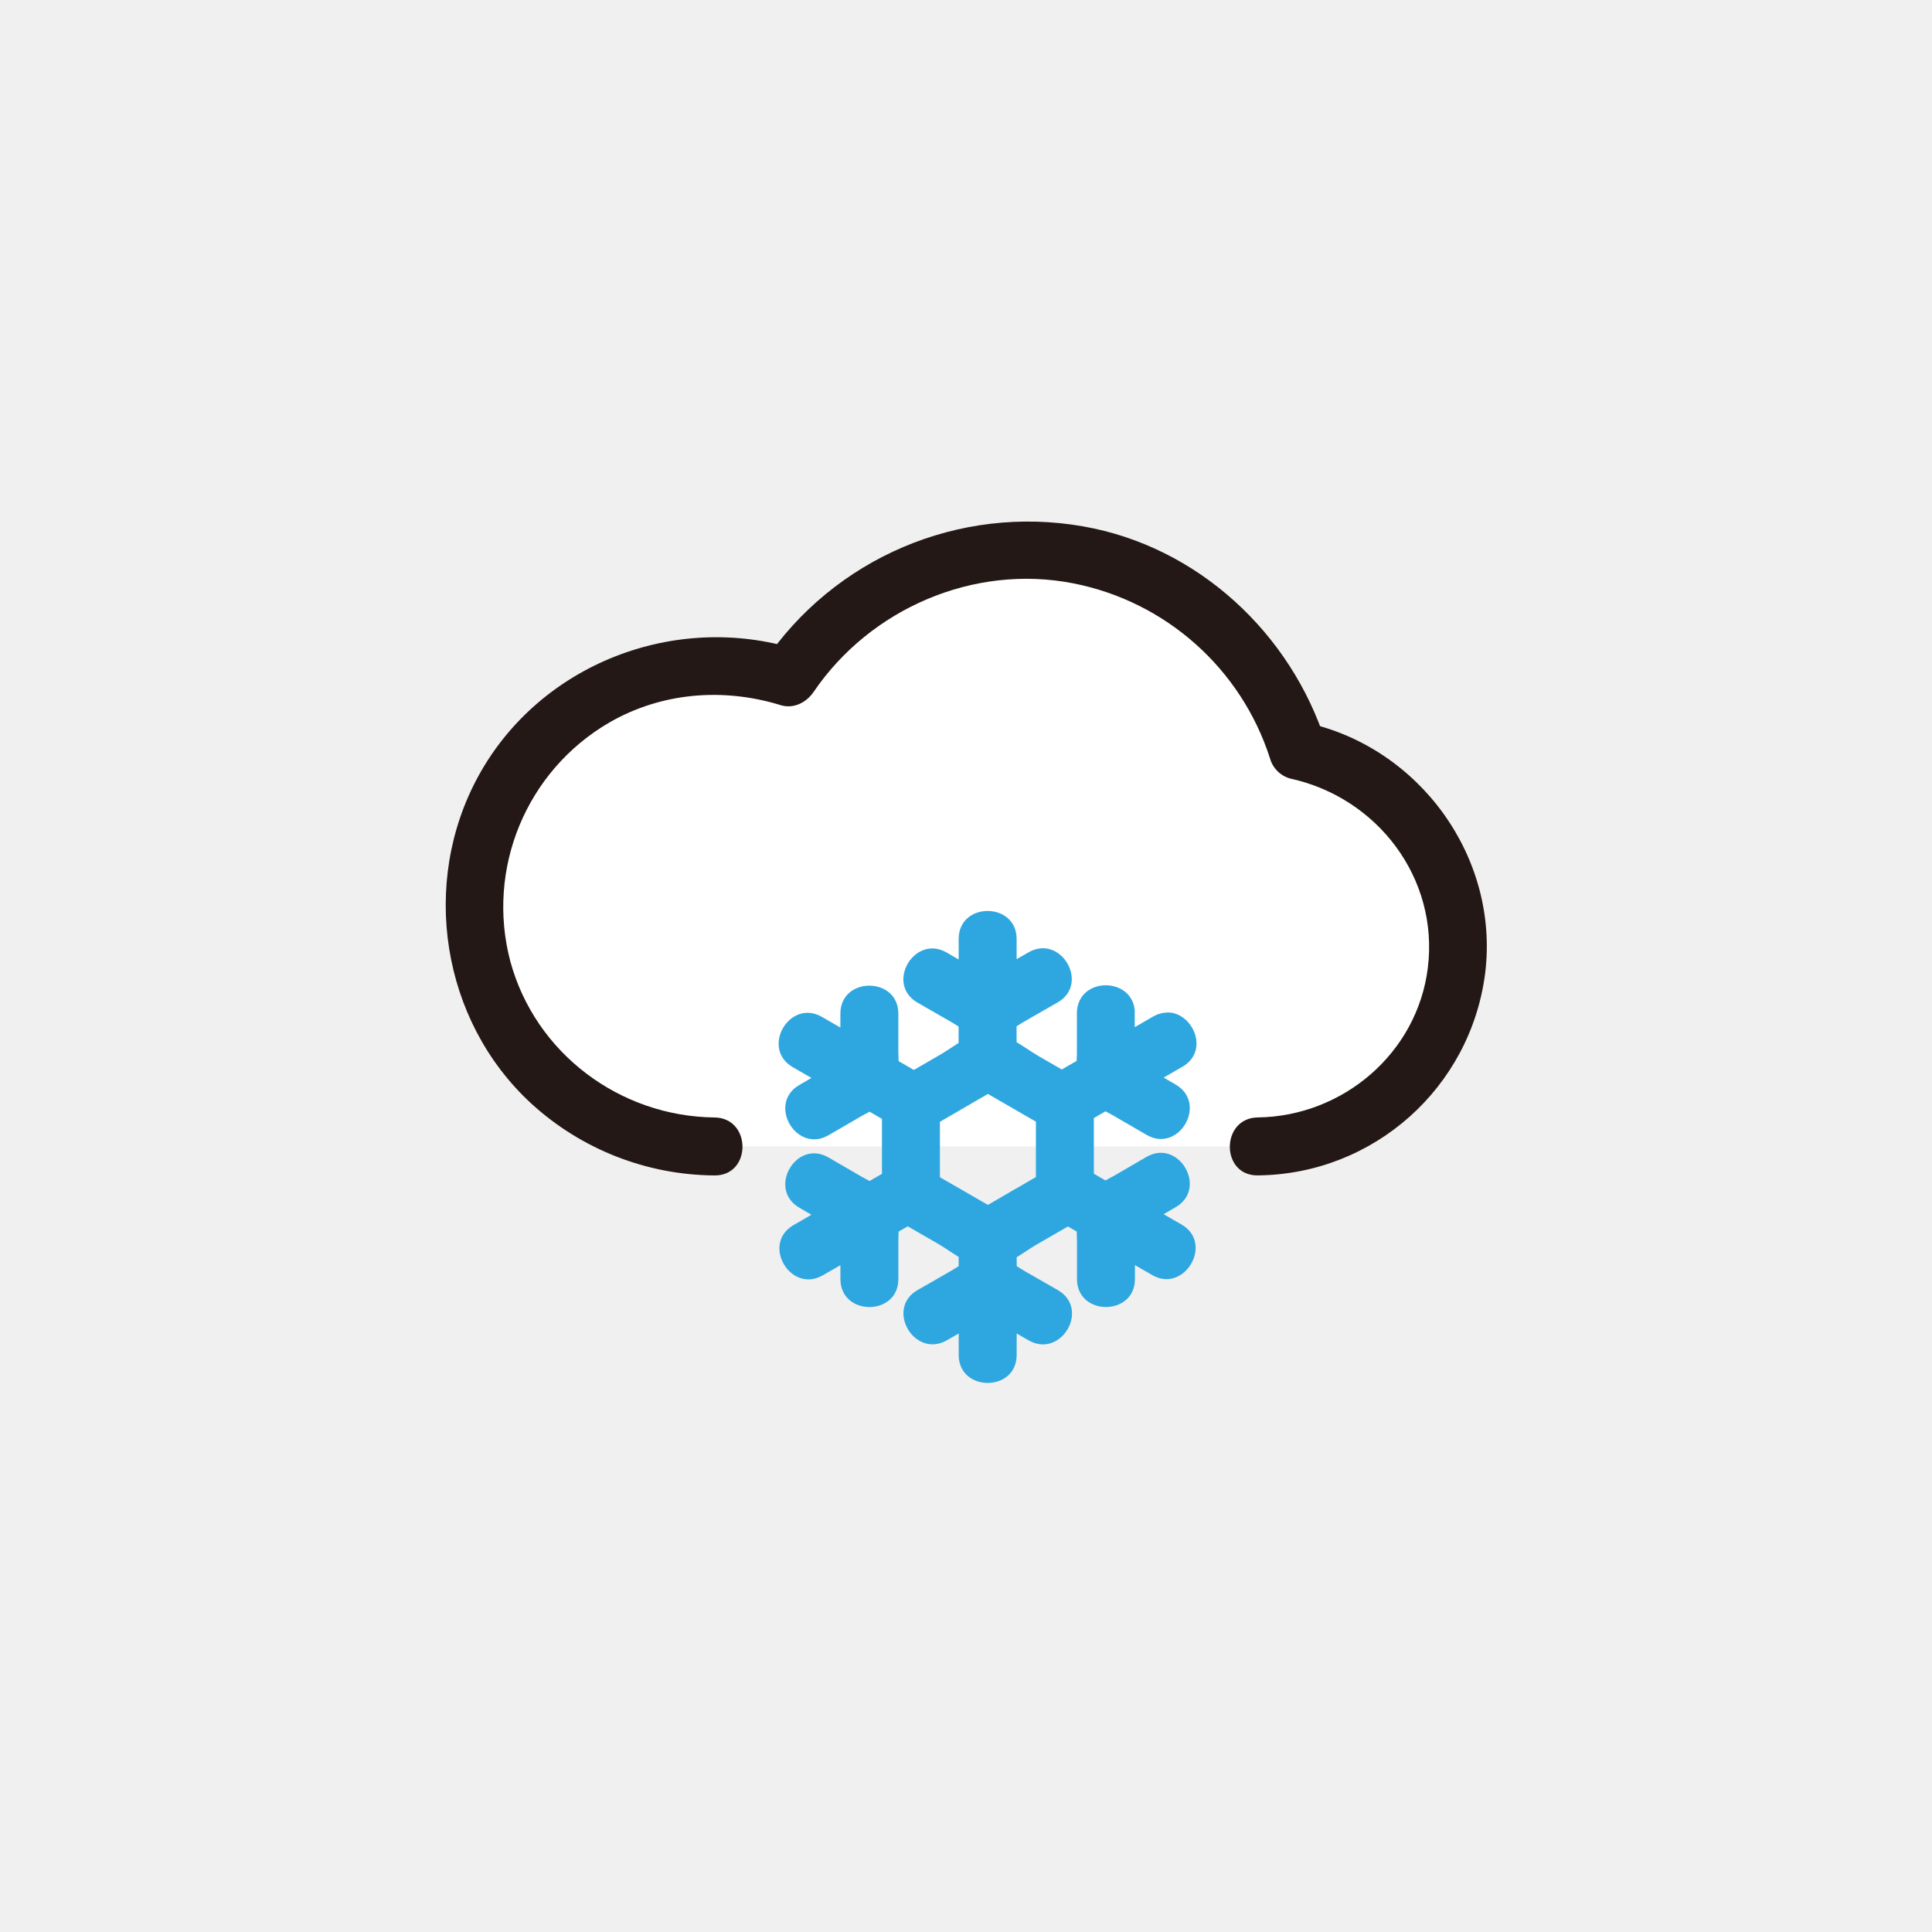
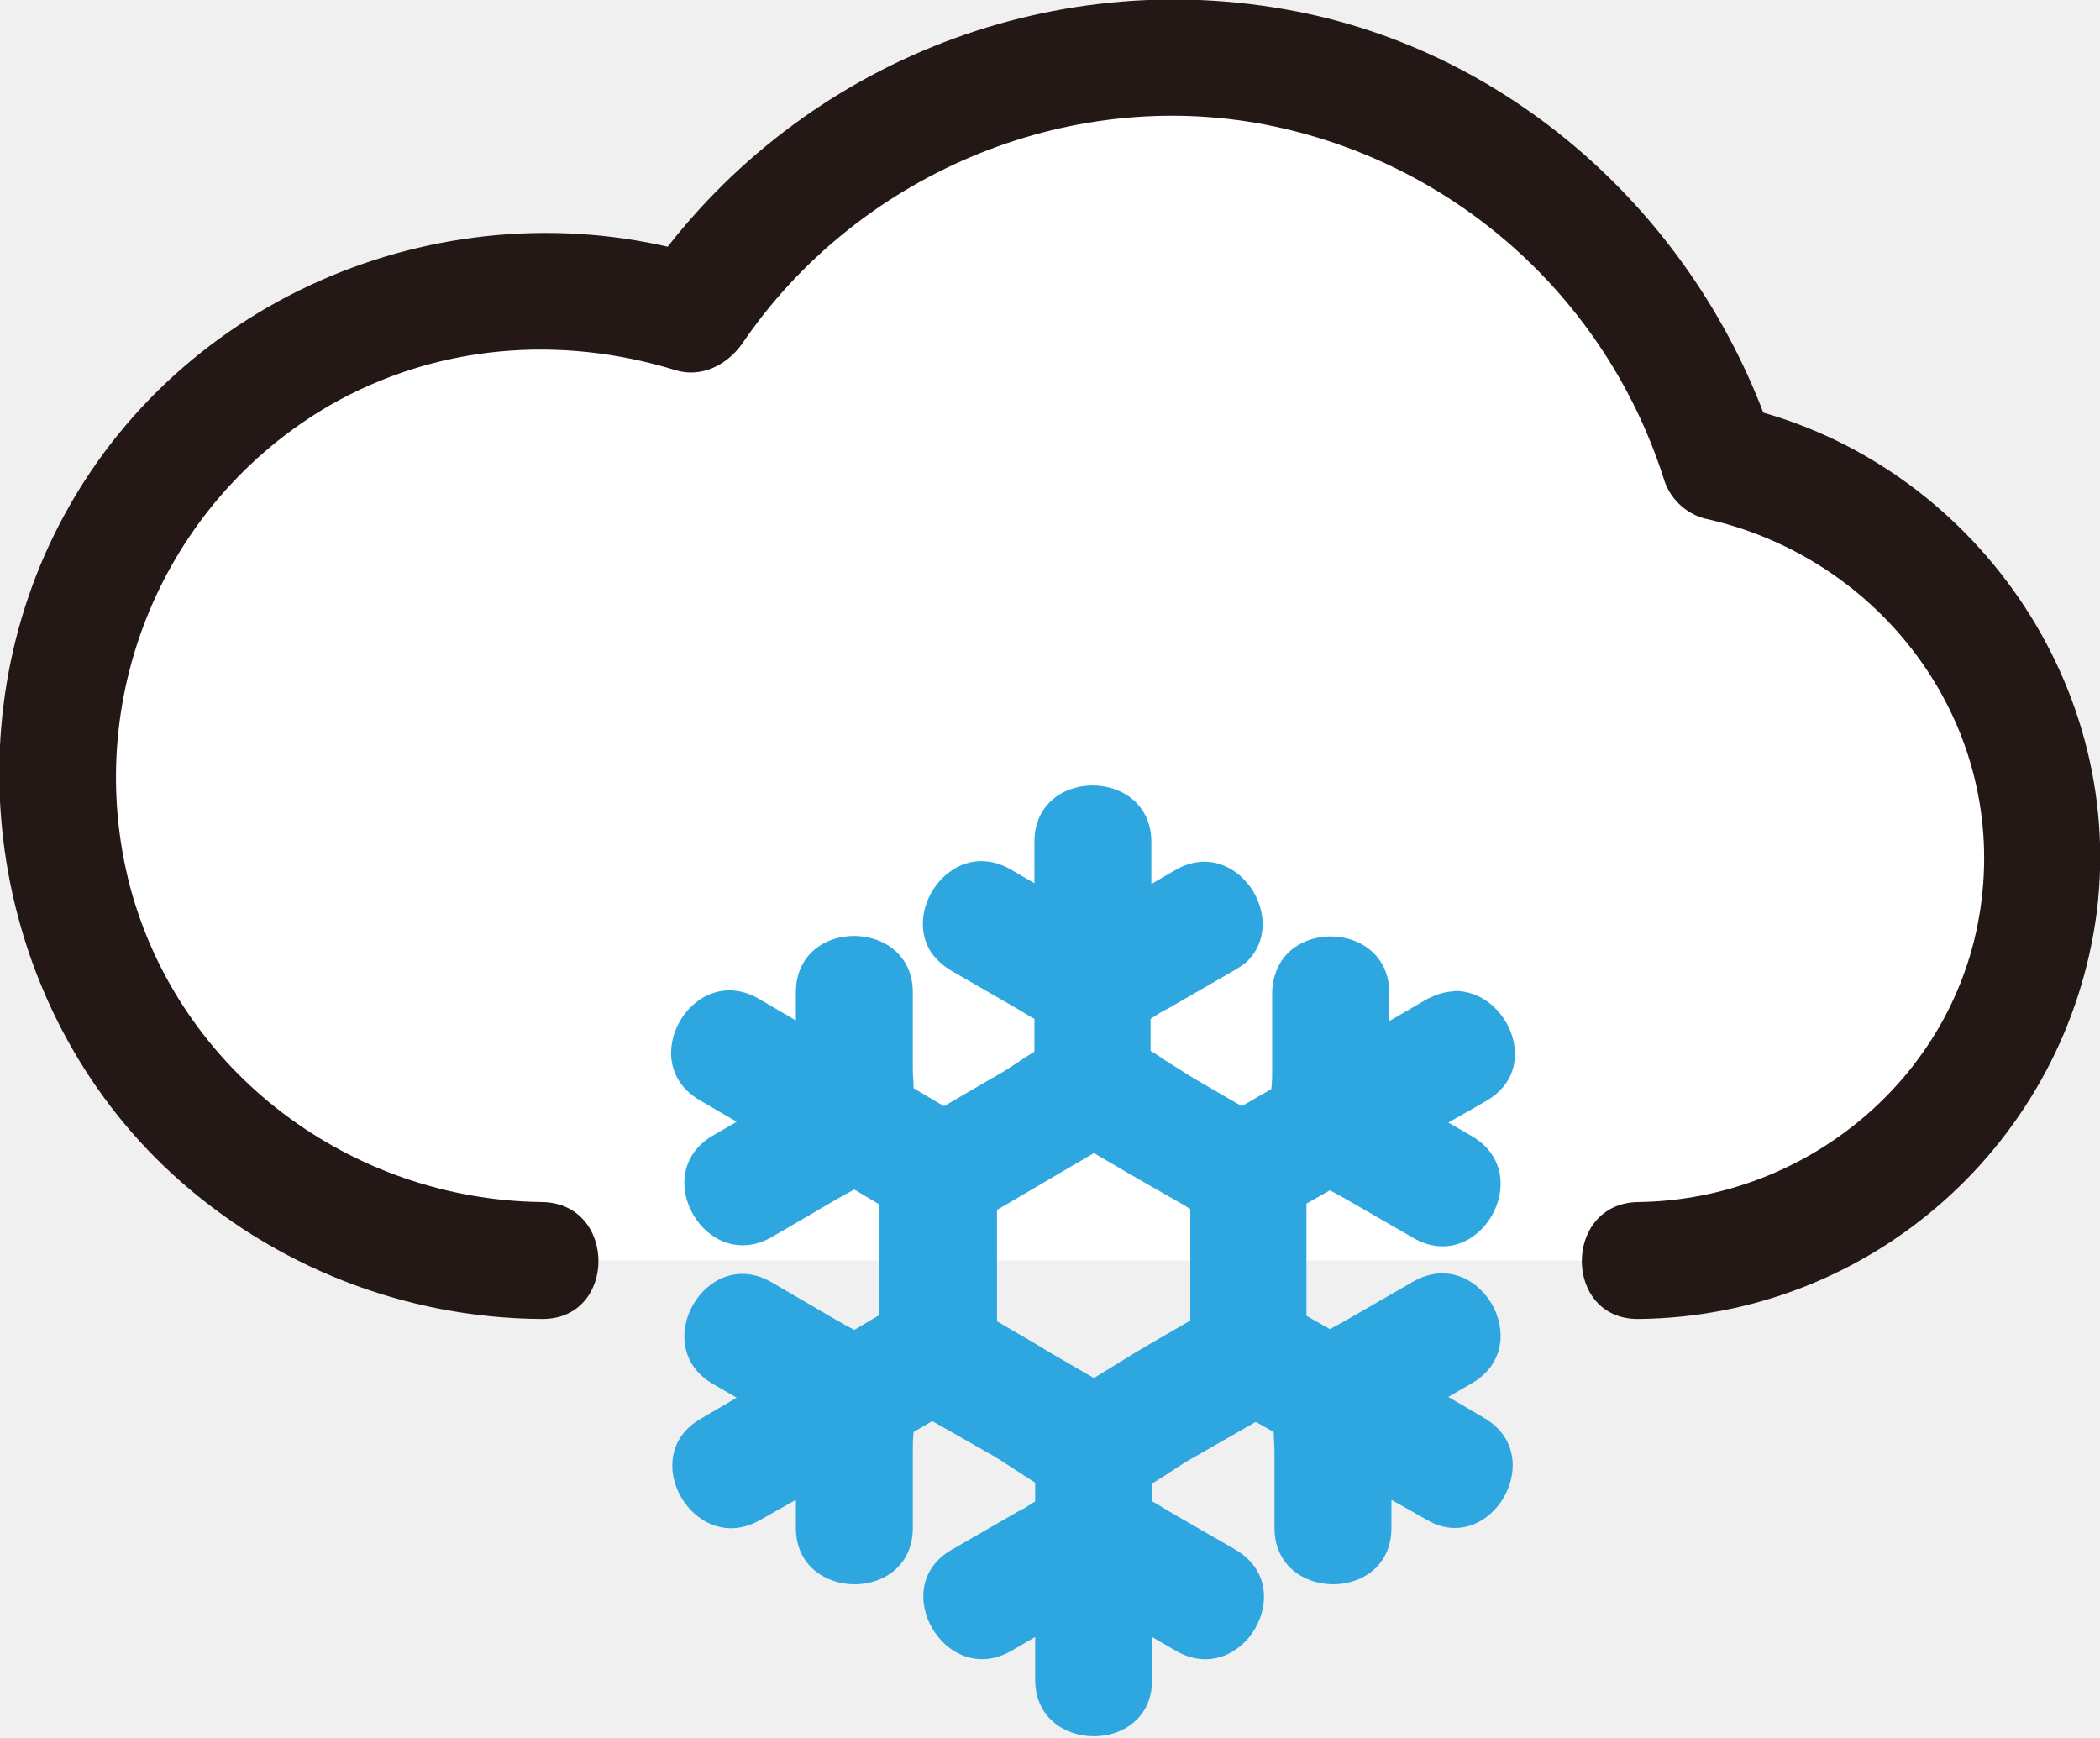
- <svg xmlns="http://www.w3.org/2000/svg" viewBox="0 0 500 500">
-   <defs>
-     <style>.cls-1{fill:#fff;}.cls-2{fill:#231815;}.cls-3{fill:#2ea7e0;}</style>
-   </defs>
-   <g data-name="图层 1" id="图层_1">
-     <path class="cls-1" d="M325.57,296.69a51.75,51.75,0,0,0,10.34-102.46,73.71,73.71,0,0,0-131.81-19,62.24,62.24,0,1,0-19.18,121.44" />
-     <path class="cls-2" d="M325.57,304.19a59.9,59.9,0,0,0,58.79-52.34c3.7-30-17-58.47-46.46-64.86l5.24,5.24c-9.07-28.39-33.17-50.81-62.81-56a82.4,82.4,0,0,0-82.71,35.25l8.47-3.45c-31.4-9.69-66.35,3.77-82.26,32.77-15.16,27.65-9.62,63.37,13.66,84.79a70.91,70.91,0,0,0,47.42,18.61c9.66.11,9.66-14.89,0-15-24.5-.27-46.36-16.6-52.84-40.4A55.22,55.22,0,0,1,157.67,187c13.58-7.83,29.54-9.09,44.43-4.49,3.34,1,6.63-.74,8.47-3.45,14.64-21.54,41.42-33.14,67.15-28.1a67.05,67.05,0,0,1,50.95,45.29,7.54,7.54,0,0,0,5.24,5.24c22.53,4.89,38.5,25.75,35.61,49-2.74,22.09-22,38.41-44,38.7-9.64.13-9.67,15.13,0,15Z" />
-     <path class="cls-3" d="M305.79,316.91l-4.64-2.68,3.14-1.83c8.34-4.85.8-17.82-7.57-13l-8.45,4.91c-.66.38-1.4.77-2.18,1.18l-3-1.73V289.35l3-1.74c.76.4,1.51.79,2.18,1.18l8.45,4.91c8.36,4.86,15.92-8.1,7.57-13l-3.14-1.83,3-1.72,1.87-1.08c6.75-3.9,3.12-13.11-2.95-14a6.53,6.53,0,0,0-1.56,0,7.66,7.66,0,0,0-3.07,1l-4.77,2.76q0-1.8,0-3.6c0-.23,0-.46,0-.68-.63-7.9-11.79-8.67-14.41-2.28a7.67,7.67,0,0,0-.56,3l0,9.77c0,.74,0,1.57-.07,2.42v.1l-3.84,2.22-6.19-3.57c-1-.61-2.24-1.41-3.51-2.24-.64-.42-1.31-.85-2-1.26v-4.1c.76-.48,1.5-.95,2.18-1.34l8.47-4.86a8.2,8.2,0,0,0,1.45-1.05c5.91-5.39-1.18-16.4-9-11.9l-3.09,1.77V243c0-9.65-15-9.67-15,0v5.32L245,246.51c-7.22-4.14-13.83,4.89-10.17,10.55a7.43,7.43,0,0,0,2.6,2.41l8.47,4.86c.68.39,1.42.86,2.18,1.34v4.25c-1.77,1.1-3.45,2.28-4.87,3.1l-6.71,3.88-3.94-2.28c0-.88-.07-1.73-.07-2.52l0-9.77c0-9.65-15-9.67-15,0q0,1.8,0,3.6l-4.77-2.76c-8.38-4.83-15.94,8.12-7.57,13l4.84,2.8-3.14,1.83c-8.34,4.85-.8,17.82,7.57,13l8.45-4.91c.66-.38,1.4-.77,2.18-1.18l3.2,1.85v14.23l-3.2,1.85c-.76-.4-1.51-.79-2.18-1.18l-8.45-4.91c-8.36-4.86-15.92,8.1-7.57,13l3.14,1.83-4.64,2.68c-8.36,4.83-.81,17.79,7.57,13l4.58-2.64q0,1.8,0,3.6c0,9.65,15,9.67,15,0l0-9.77c0-.77,0-1.63.07-2.52l2.36-1.36,7.87,4.54c1.53.88,3.36,2.19,5.3,3.38v2.39c-.76.48-1.5.95-2.18,1.34l-8.47,4.86c-8.37,4.8-.82,17.77,7.57,13l3.09-1.77v5.55c0,9.65,15,9.67,15,0v-5.55l3.09,1.77c8.39,4.81,16-8.14,7.57-13l-8.47-4.86c-.68-.39-1.42-.86-2.18-1.34v-2.31c1.85-1.14,3.6-2.38,5.07-3.23l8.19-4.73,2.27,1.31c0,.88.07,1.73.07,2.52l0,9.77c0,9.65,15,9.67,15,0q0-1.8,0-3.6l4.58,2.64C306.59,334.7,314.15,321.74,305.79,316.91Zm-50.12-5.08-.1-.06-5.66-3.27-1.84-1.06-4.82-2.78V290.32l.74-.43,4.08-2.36,3.42-2,4.08-2.36.1-.06,4.08,2.36,3.32,1.92,4.18,2.41.84.48v14.34l-5,2.9-1.74,1Z" />
+ <svg xmlns="http://www.w3.org/2000/svg" version="1.1" id="Layer_1" x="0px" y="0px" viewBox="0 0 269.4 222.9" style="enable-background:new 0 0 269.4 222.9;" xml:space="preserve">
+   <style type="text/css">
+ 	.st0{fill:#FFFFFF;}
+ 	.st1{fill:#231815;}
+ 	.st2{fill:#2EA7E0;}
+ </style>
+   <g id="图层_1">
+     <path class="st0" d="M210.2,161.7c28.6,0,51.8-23.2,51.8-51.7c0-24.6-17.3-45.8-41.4-50.7c-12-38.9-53.3-60.7-92.2-48.6   c-16.2,5-30.2,15.5-39.6,29.6c-32.7-10.6-67.8,7.3-78.4,40s7.3,67.8,40,78.4c6.2,2,12.7,3,19.2,3" />
+     <path class="st1" d="M210.2,169.2c29.9-0.3,55-22.7,58.8-52.3c3.7-30-17-58.5-46.5-64.9l5.2,5.2c-9.1-28.4-33.2-50.8-62.8-56   c-32.1-5.7-64.5,8.2-82.7,35.2l8.5-3.4c-31.4-9.7-66.4,3.8-82.3,32.8c-15.2,27.6-9.6,63.4,13.7,84.8c13,11.9,29.9,18.5,47.4,18.6   c9.7,0.1,9.7-14.9,0-15c-24.5-0.3-46.4-16.6-52.8-40.4c-6.3-24,4.1-49.3,25.6-61.8c13.6-7.8,29.5-9.1,44.4-4.5   c3.3,1,6.6-0.7,8.5-3.4c14.6-21.5,41.4-33.1,67.2-28.1c24,4.7,43.5,22,51,45.3c0.7,2.5,2.7,4.5,5.2,5.2c22.5,4.9,38.5,25.8,35.6,49   c-2.7,22.1-22,38.4-44,38.7C200.5,154.3,200.5,169.3,210.2,169.2L210.2,169.2z" />
+     <path class="st2" d="M190.4,181.9l-4.6-2.7l3.1-1.8c8.3-4.9,0.8-17.8-7.6-13l-8.5,4.9c-0.7,0.4-1.4,0.8-2.2,1.2l-3-1.7v-14.4l3-1.7   c0.8,0.4,1.5,0.8,2.2,1.2l8.5,4.9c8.4,4.9,15.9-8.1,7.6-13l-3.1-1.8l3-1.7l1.9-1.1c6.8-3.9,3.1-13.1-3-14c-0.5-0.1-1-0.1-1.6,0   c-1.1,0.1-2.1,0.5-3.1,1l-4.8,2.8c0-1.2,0-2.4,0-3.6c0-0.2,0-0.5,0-0.7c-0.6-7.9-11.8-8.7-14.4-2.3c-0.4,1-0.6,2-0.6,3v9.8   c0,0.7,0,1.6-0.1,2.4v0.1l-3.8,2.2l-6.2-3.6c-1-0.6-2.2-1.4-3.5-2.2c-0.6-0.4-1.3-0.9-2-1.3v-4.1c0.8-0.5,1.5-1,2.2-1.3l8.5-4.9   c0.5-0.3,1-0.6,1.5-1c5.9-5.4-1.2-16.4-9-11.9l-3.1,1.8V108c0-9.6-15-9.7-15,0v5.3l-3.1-1.8c-7.2-4.1-13.8,4.9-10.2,10.6   c0.7,1,1.6,1.8,2.6,2.4l8.5,4.9c0.7,0.4,1.4,0.9,2.2,1.3v4.2c-1.8,1.1-3.4,2.3-4.9,3.1l-6.7,3.9l-3.9-2.3c0-0.9-0.1-1.7-0.1-2.5   v-9.8c0-9.6-15-9.7-15,0c0,1.2,0,2.4,0,3.6l-4.8-2.8c-8.4-4.8-15.9,8.1-7.6,13l4.8,2.8l-3.1,1.8c-8.3,4.9-0.8,17.8,7.6,13l8.4-4.9   c0.7-0.4,1.4-0.8,2.2-1.2l3.2,1.9v14.2l-3.2,1.9c-0.8-0.4-1.5-0.8-2.2-1.2l-8.4-4.9c-8.4-4.9-15.9,8.1-7.6,13l3.1,1.8l-4.6,2.7   c-8.4,4.8-0.8,17.8,7.6,13l4.6-2.6c0,1.2,0,2.4,0,3.6c0,9.6,15,9.7,15,0v-9.8c0-0.8,0-1.6,0.1-2.5l2.4-1.4l7.9,4.5   c1.5,0.9,3.4,2.2,5.3,3.4v2.4c-0.8,0.5-1.5,1-2.2,1.3l-8.5,4.9c-8.4,4.8-0.8,17.8,7.6,13l3.1-1.8v5.5c0,9.6,15,9.7,15,0v-5.5   l3.1,1.8c8.4,4.8,16-8.1,7.6-13l-8.5-4.9c-0.7-0.4-1.4-0.9-2.2-1.3v-2.3c1.9-1.1,3.6-2.4,5.1-3.2l8.2-4.7l2.3,1.3   c0,0.9,0.1,1.7,0.1,2.5v9.8c0,9.6,15,9.7,15,0c0-1.2,0-2.4,0-3.6l4.6,2.6C191.2,199.7,198.8,186.8,190.4,181.9z M140.3,176.8   l-0.1-0.1l-5.7-3.3l-1.8-1.1l-4.8-2.8v-14.3l0.7-0.4l4.1-2.4l3.4-2l4.1-2.4l0.1-0.1l4.1,2.4l3.3,1.9l4.2,2.4l0.8,0.5v14.3l-5,2.9   l-1.7,1L140.3,176.8z" />
  </g>
</svg>
